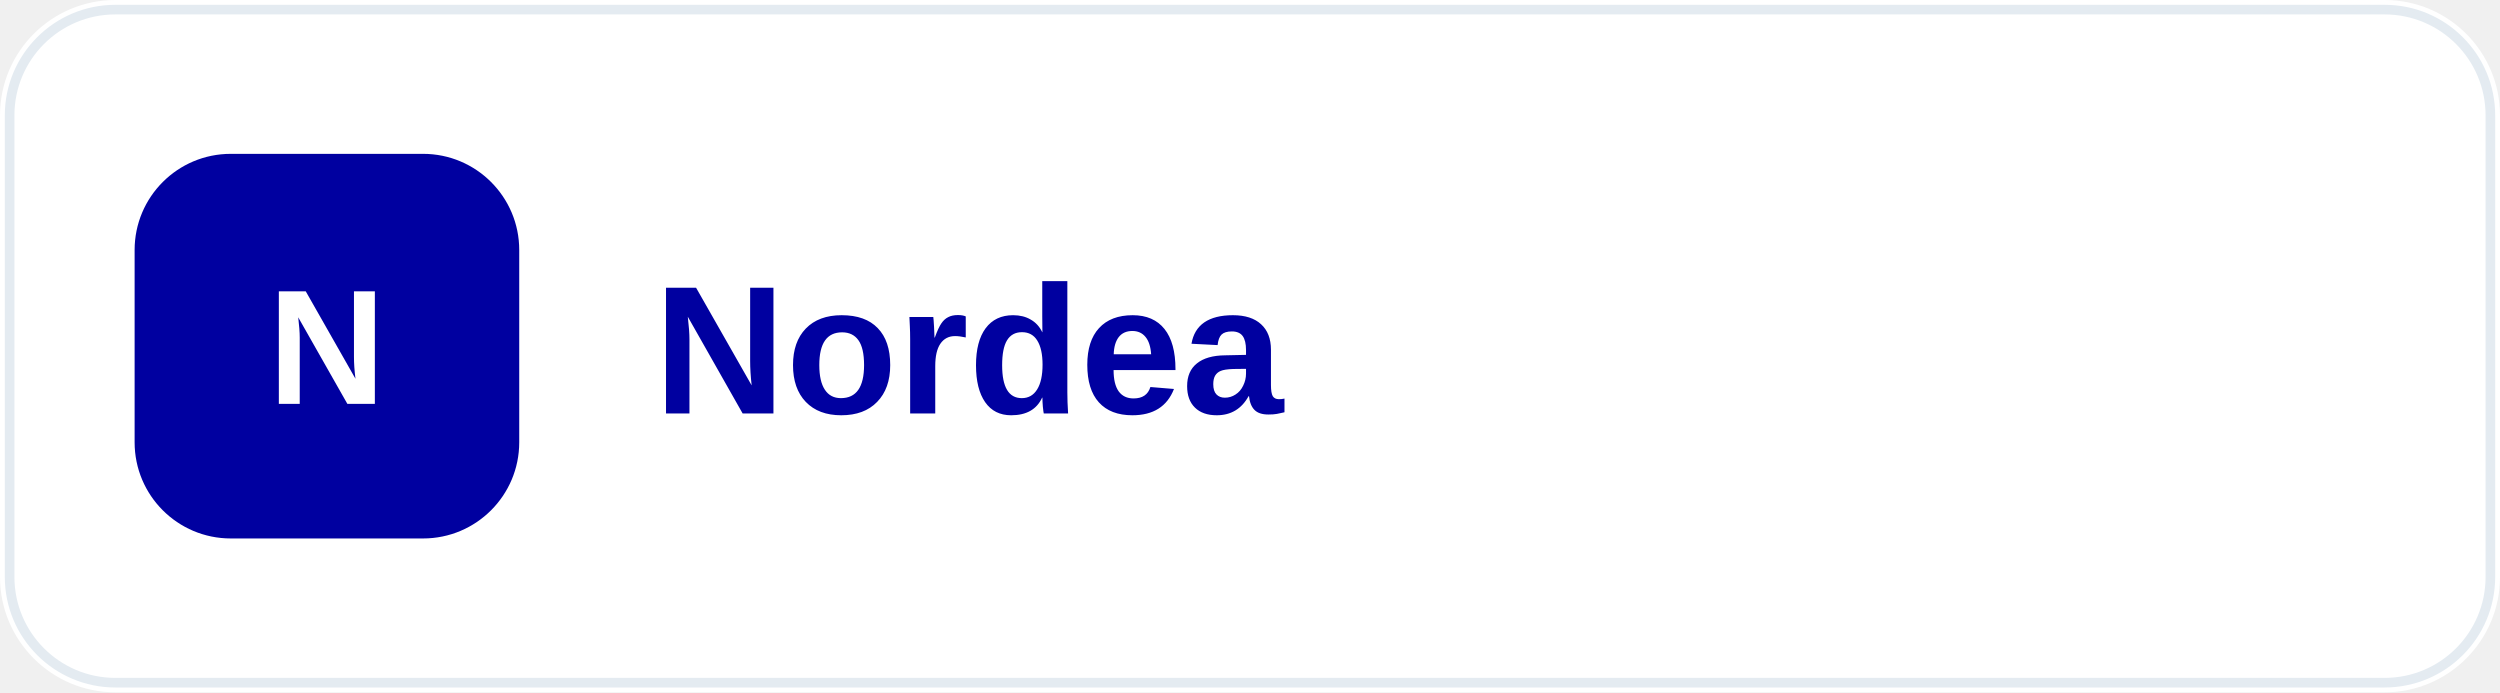
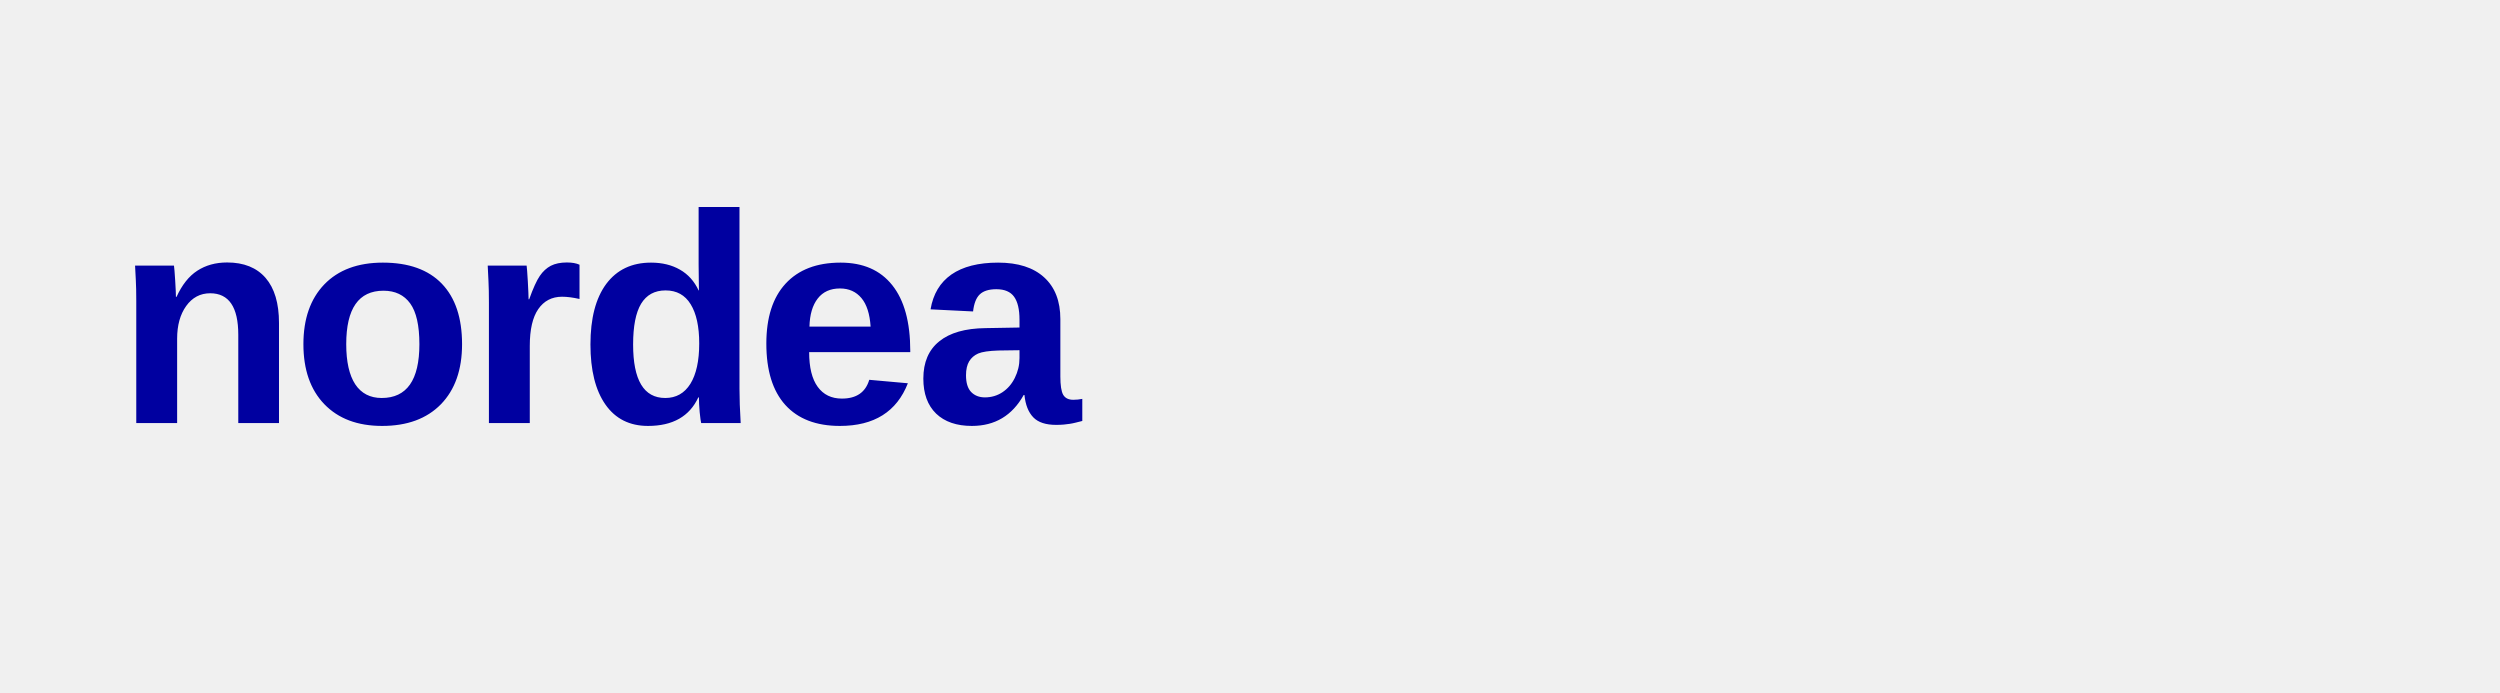
- <svg xmlns="http://www.w3.org/2000/svg" width="260" height="72" viewBox="0 0 260 72">
-   <rect width="260" height="72" rx="12" fill="#ffffff" />
-   <rect x="1" y="1" width="258" height="70" rx="11" fill="none" stroke="#e4ebf1" />
-   <rect x="14" y="16" width="40" height="40" rx="10" fill="#0000a0" />
-   <text x="34" y="42" text-anchor="middle" font-family="Arial,Helvetica,sans-serif" font-size="17" font-weight="700" fill="#ffffff">N</text>
-   <text x="68" y="43" font-family="Arial,Helvetica,sans-serif" font-size="19" font-weight="700" fill="#0000a0">Nordea</text>
+ <svg xmlns="http://www.w3.org/2000/svg" width="260" height="72" viewBox="0 0 260 72" role="img" aria-label="nordea">
+   <text x="12" y="44" font-family="Arial,Helvetica,sans-serif" font-size="31" font-weight="700" letter-spacing="-0.6" fill="#0000a0">nordea</text>
</svg>
